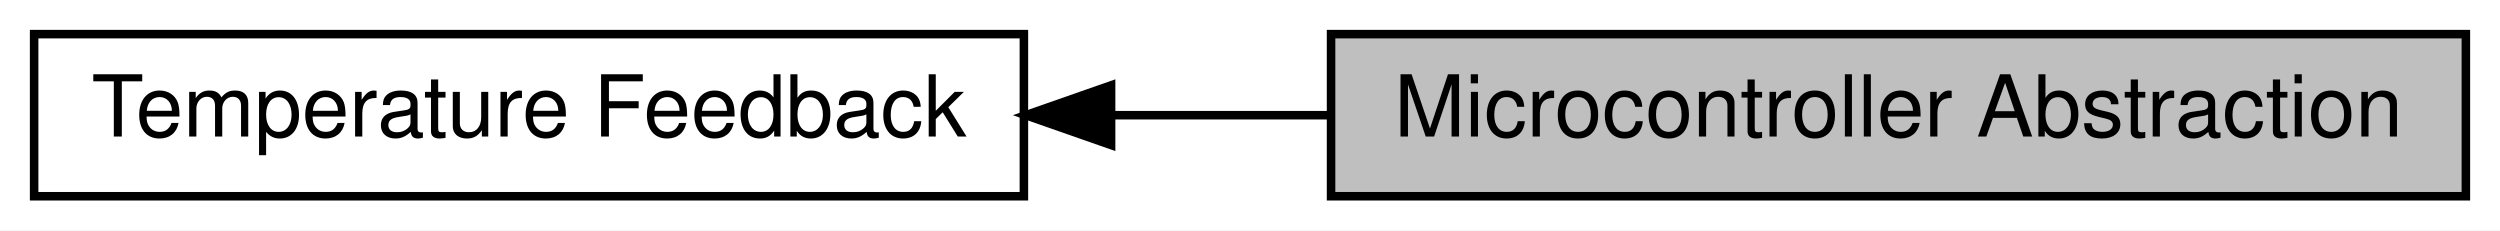
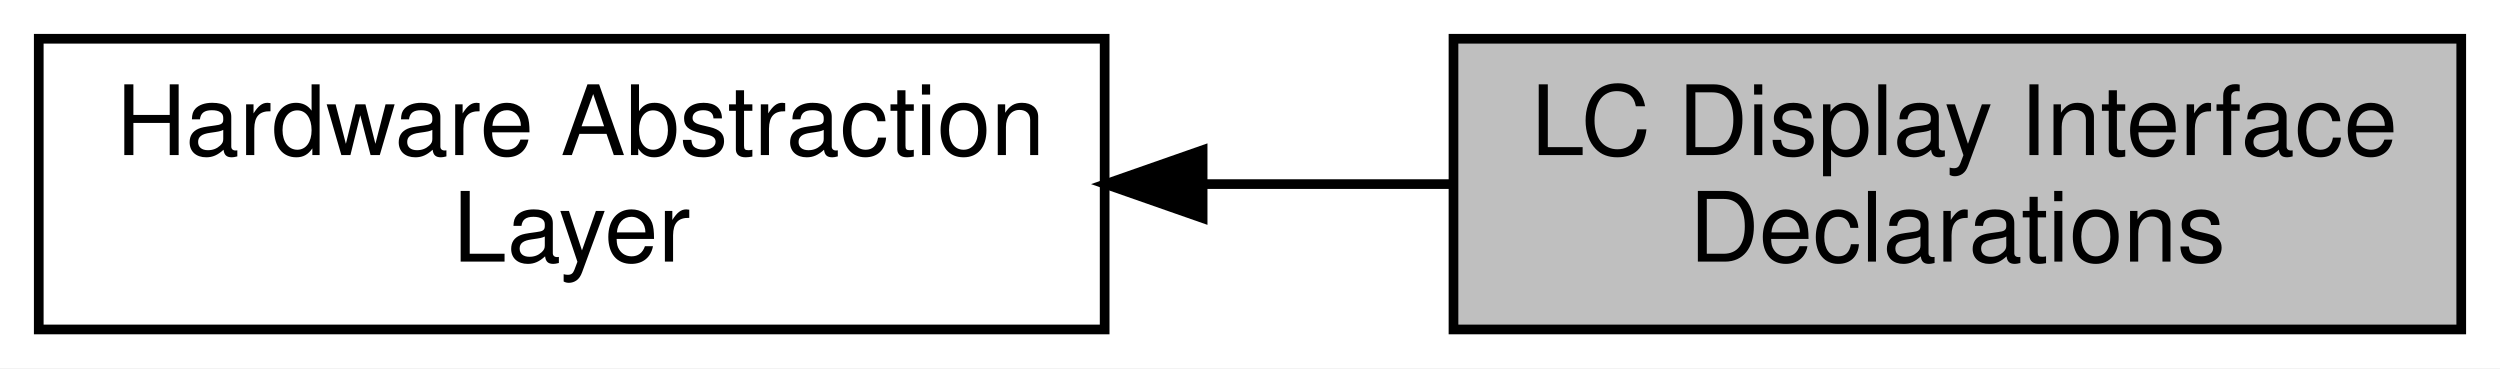
- <svg xmlns="http://www.w3.org/2000/svg" xmlns:xlink="http://www.w3.org/1999/xlink" width="293pt" height="27pt" viewBox="0.00 0.00 293.00 27.00">
-   <g id="graph0" class="graph" transform="scale(1 1) rotate(0) translate(4 23)">
-     <polygon fill="white" stroke="transparent" points="-4,4 -4,-23 289,-23 289,4 -4,4" />
+ <svg xmlns="http://www.w3.org/2000/svg" xmlns:xlink="http://www.w3.org/1999/xlink" width="258pt" height="38pt" viewBox="0.00 0.00 258.00 38.00">
+   <g id="graph0" class="graph" transform="scale(1 1) rotate(0) translate(4 34)">
+     <polygon fill="white" stroke="transparent" points="-4,4 -4,-34 254,-34 254,4 -4,4" />
    <g id="node1" class="node">
      <g id="a_node1">
-         <a xlink:title="Device analog input pin, register and interrupt vector assignments of temperature feedback signal(s)">
-           <polygon fill="#bfbfbf" stroke="black" points="285,-19 152,-19 152,0 285,0 285,-19" />
-           <text text-anchor="middle" x="218.5" y="-7" font-family="Helvetica,sans-Serif" font-size="10.00">Microcontroller Abstraction</text>
+         <a xlink:href="a00534.html" target="_top" xlink:title="Hardware Abstraction Layer Declarations.">
+           <polygon fill="white" stroke="black" points="110,-30 0,-30 0,0 110,0 110,-30" />
+           <text text-anchor="start" x="8" y="-18" font-family="Helvetica,sans-Serif" font-size="10.00">Hardware Abstraction</text>
+           <text text-anchor="middle" x="55" y="-7" font-family="Helvetica,sans-Serif" font-size="10.00"> Layer</text>
        </a>
      </g>
    </g>
    <g id="node2" class="node">
      <g id="a_node2">
-         <a xlink:href="a00413.html" target="_top" xlink:title="Declaration of temperature feedback parameters.">
-           <polygon fill="white" stroke="black" points="116,-19 0,-19 0,0 116,0 116,-19" />
-           <text text-anchor="middle" x="58" y="-7" font-family="Helvetica,sans-Serif" font-size="10.00">Temperature Feedback</text>
+         <a xlink:title="LC display SPI interface GPIO declarations.">
+           <polygon fill="#bfbfbf" stroke="black" points="250,-30 146,-30 146,0 250,0 250,-30" />
+           <text text-anchor="start" x="154" y="-18" font-family="Helvetica,sans-Serif" font-size="10.00">LC Display Interface</text>
+           <text text-anchor="middle" x="198" y="-7" font-family="Helvetica,sans-Serif" font-size="10.00"> Declarations</text>
        </a>
      </g>
    </g>
    <g id="edge1" class="edge">
-       <path fill="none" stroke="black" d="M126.36,-9.5C134.77,-9.5 143.36,-9.5 151.74,-9.5" />
-       <polygon fill="black" stroke="black" points="126.22,-6 116.22,-9.5 126.22,-13 126.22,-6" />
+       <path fill="none" stroke="black" d="M120.34,-15C128.8,-15 137.38,-15 145.58,-15" />
+       <polygon fill="black" stroke="black" points="120.11,-11.5 110.11,-15 120.11,-18.5 120.11,-11.5" />
    </g>
  </g>
</svg>
